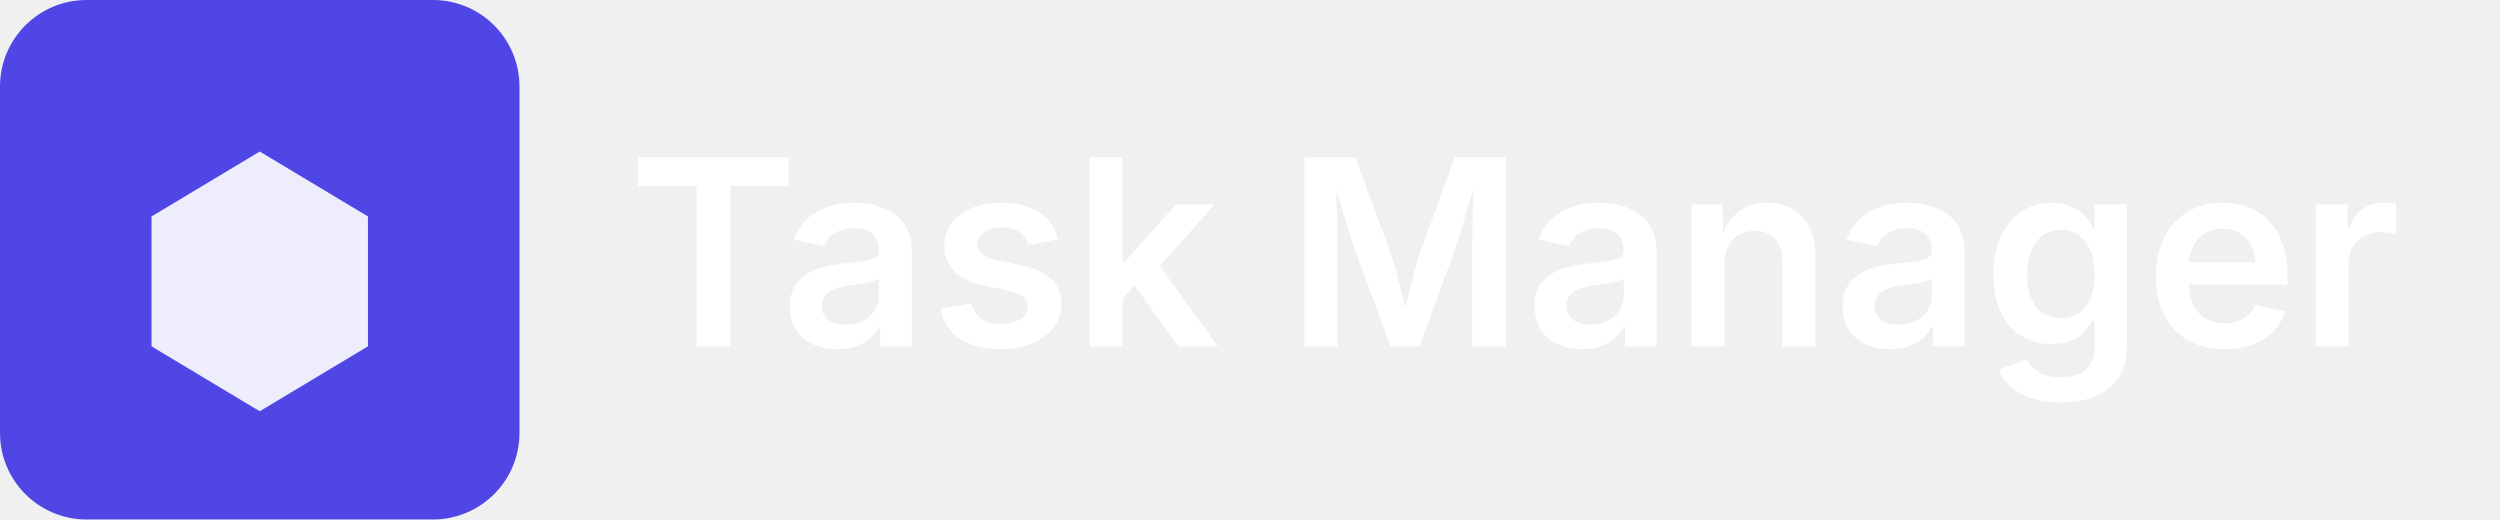
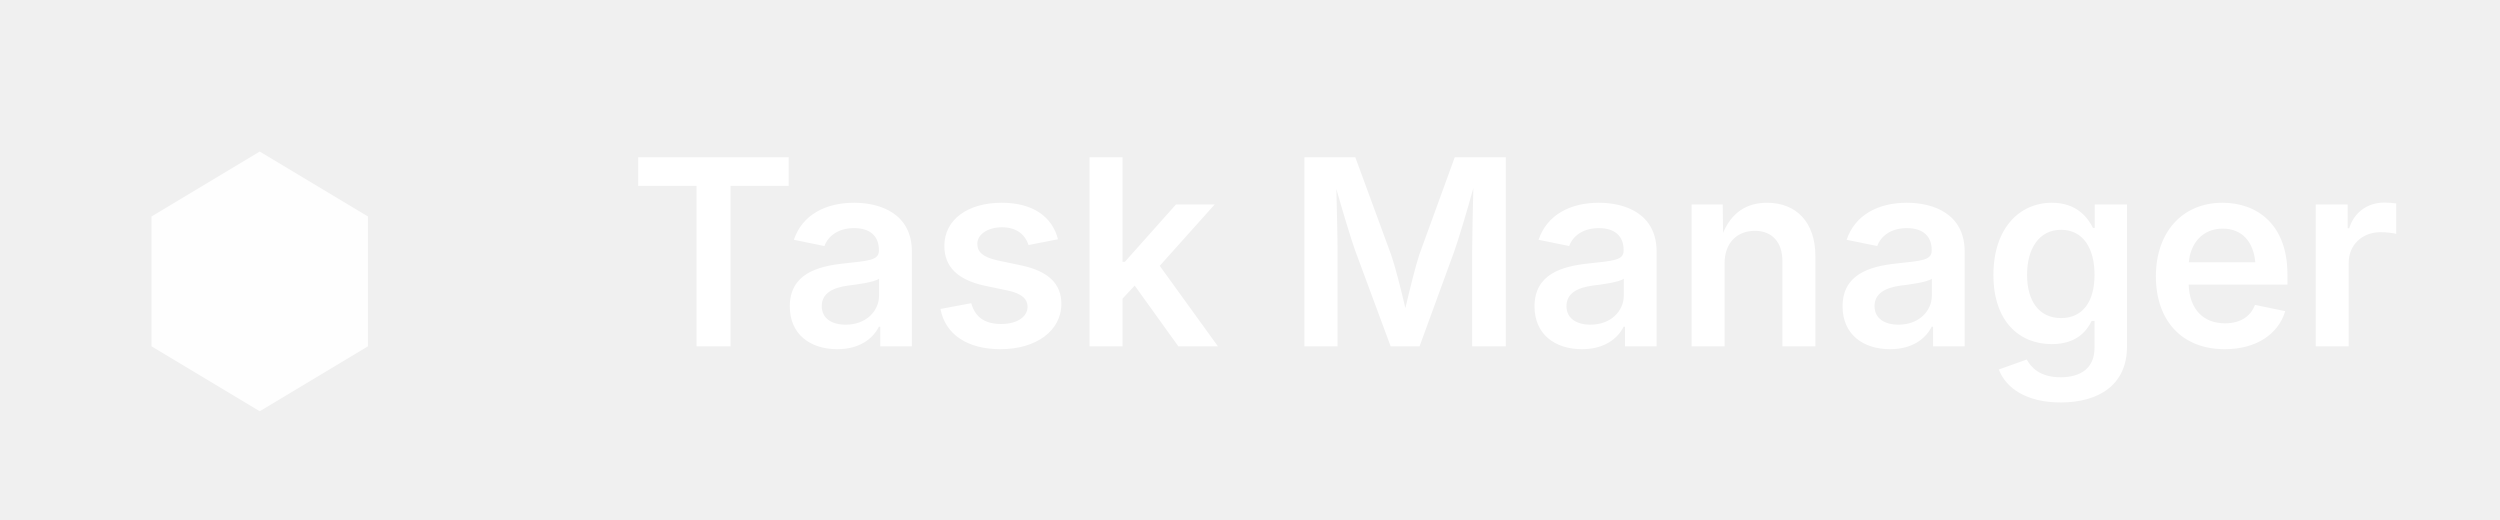
<svg xmlns="http://www.w3.org/2000/svg" width="231" height="48" viewBox="0 0 231 48" fill="none">
-   <rect width="48" height="48" rx="8" fill="#4F46E5" />
+   <rect width="48" height="48" rx="8" fill="oklch(76.9% 0.188 70.08)" />
  <path d="M24 14L34 20V32L24 38L14 32V20L24 14Z" fill="white" fill-opacity="0.9" />
  <text x="58" y="32" font-family="system-ui, -apple-system, sans-serif" font-size="24" font-weight="600" fill="white">Task Manager</text>
</svg>
